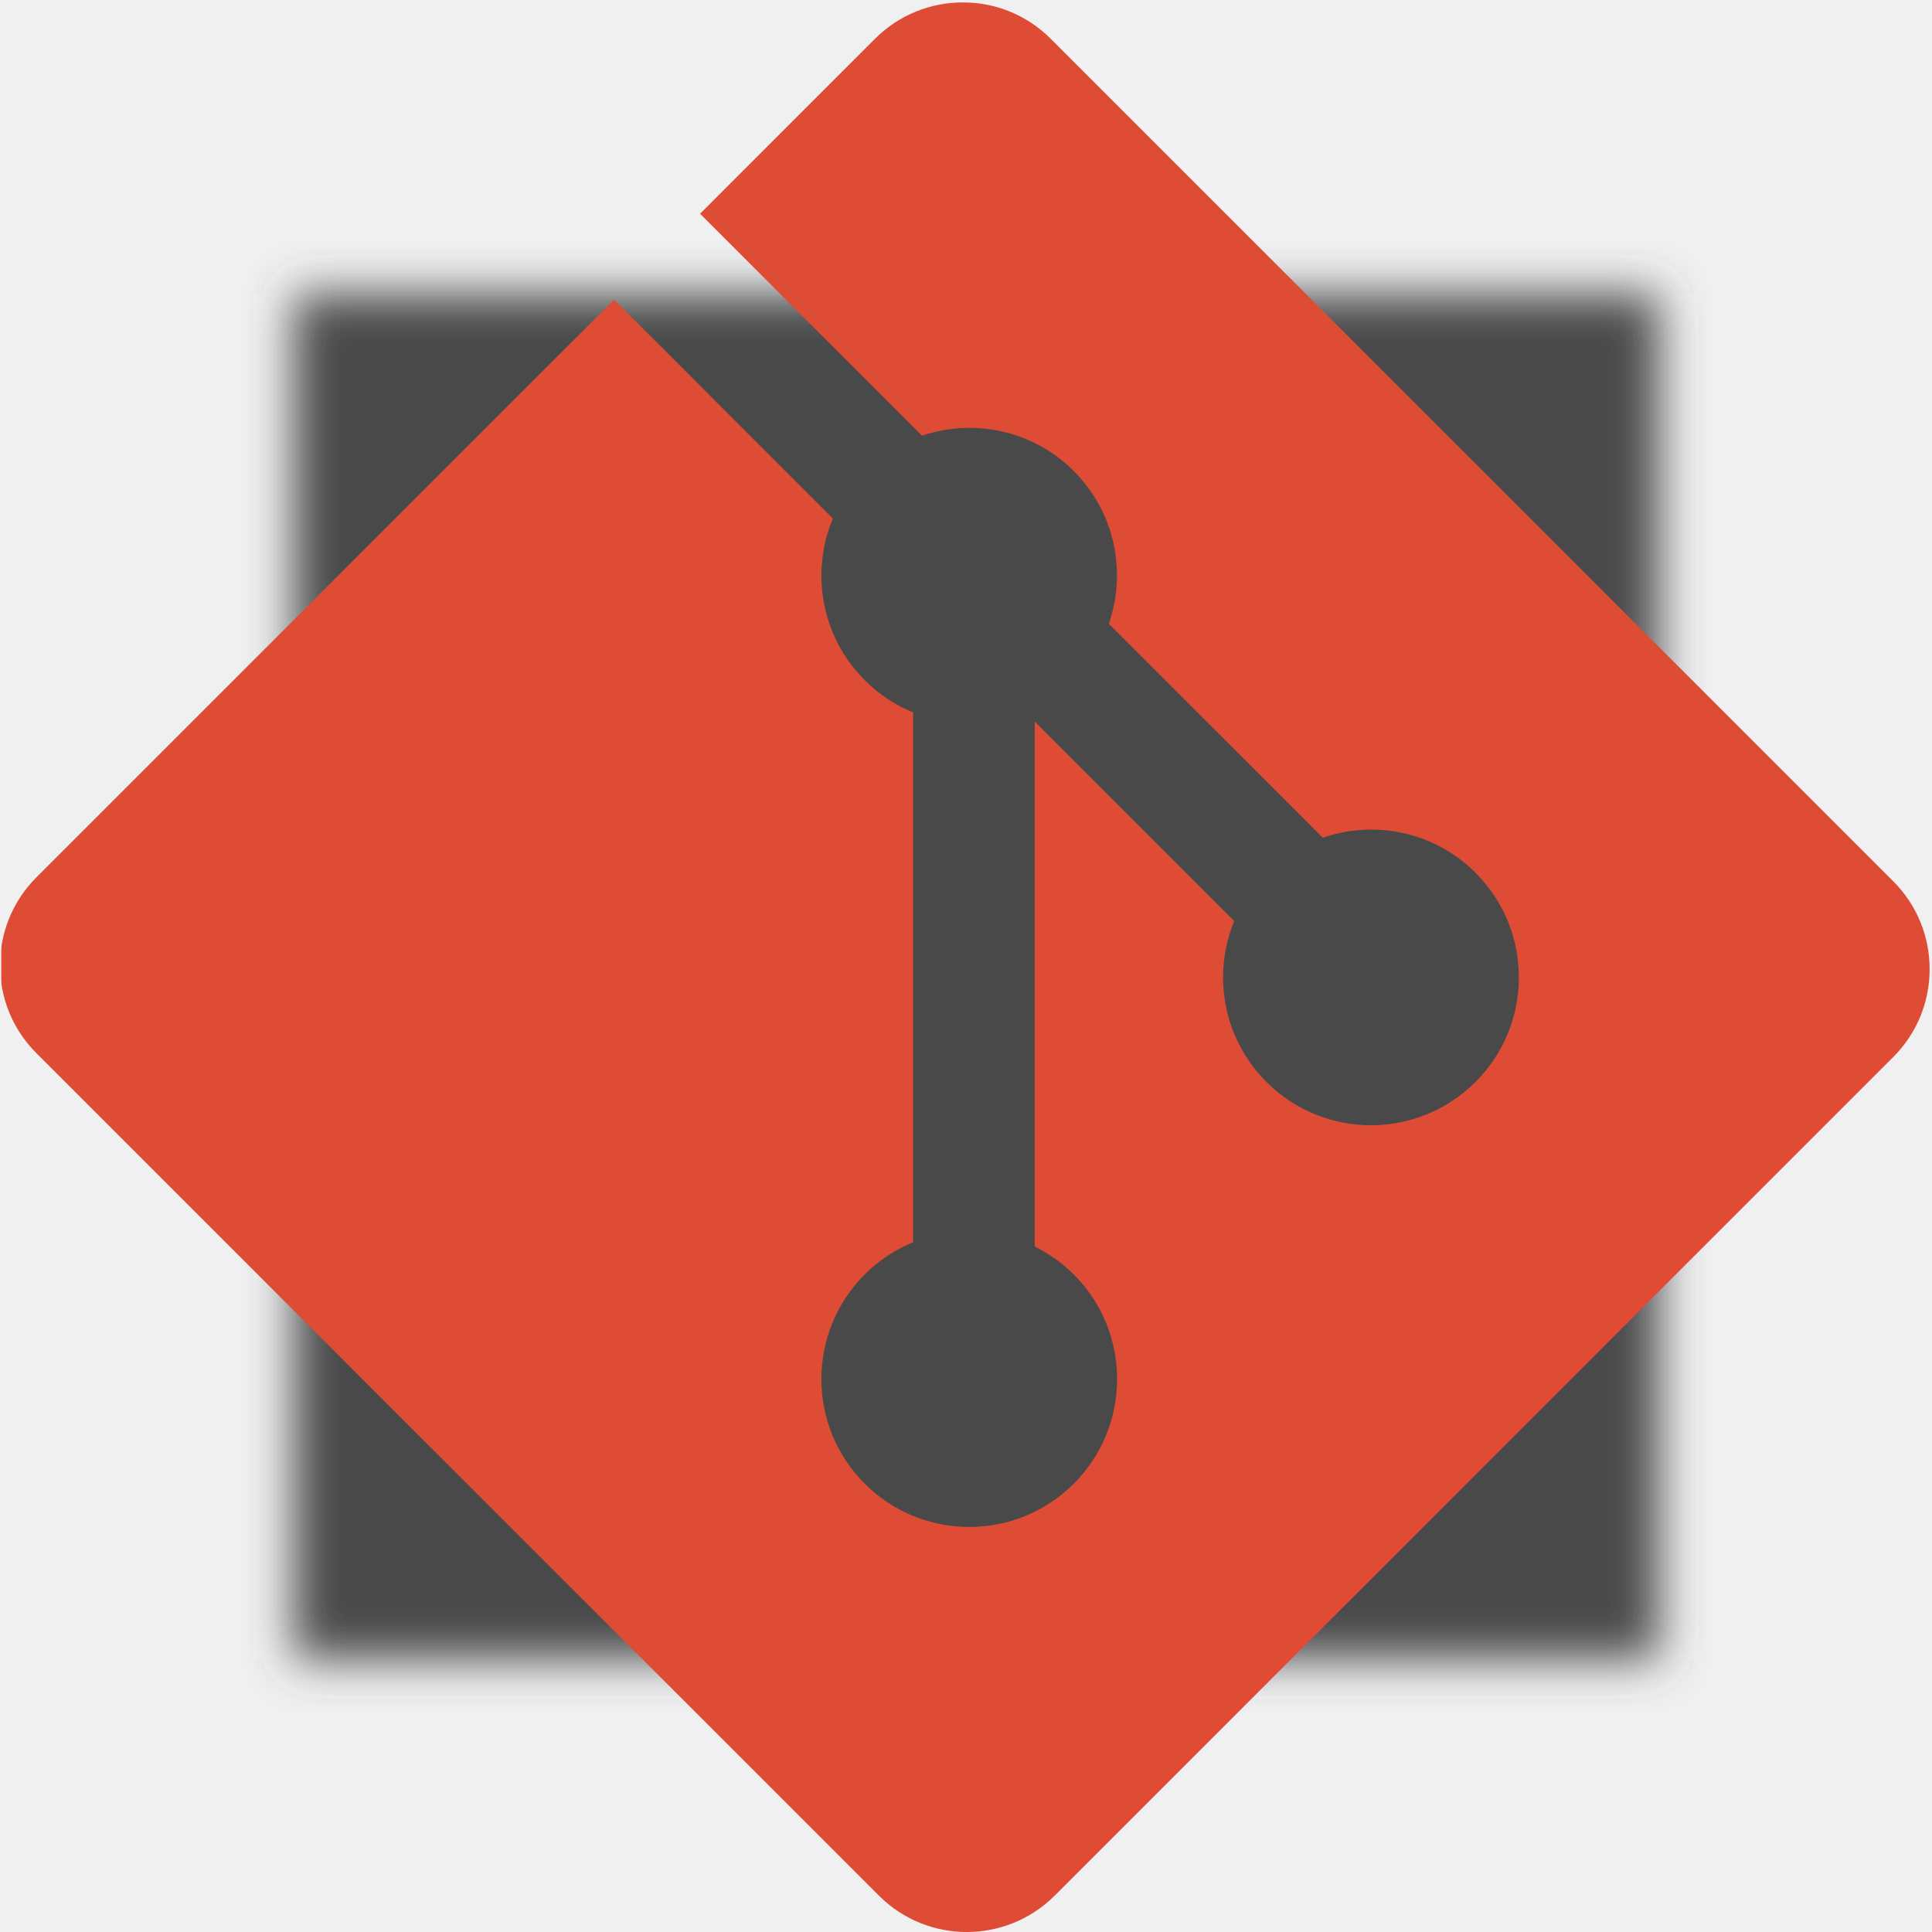
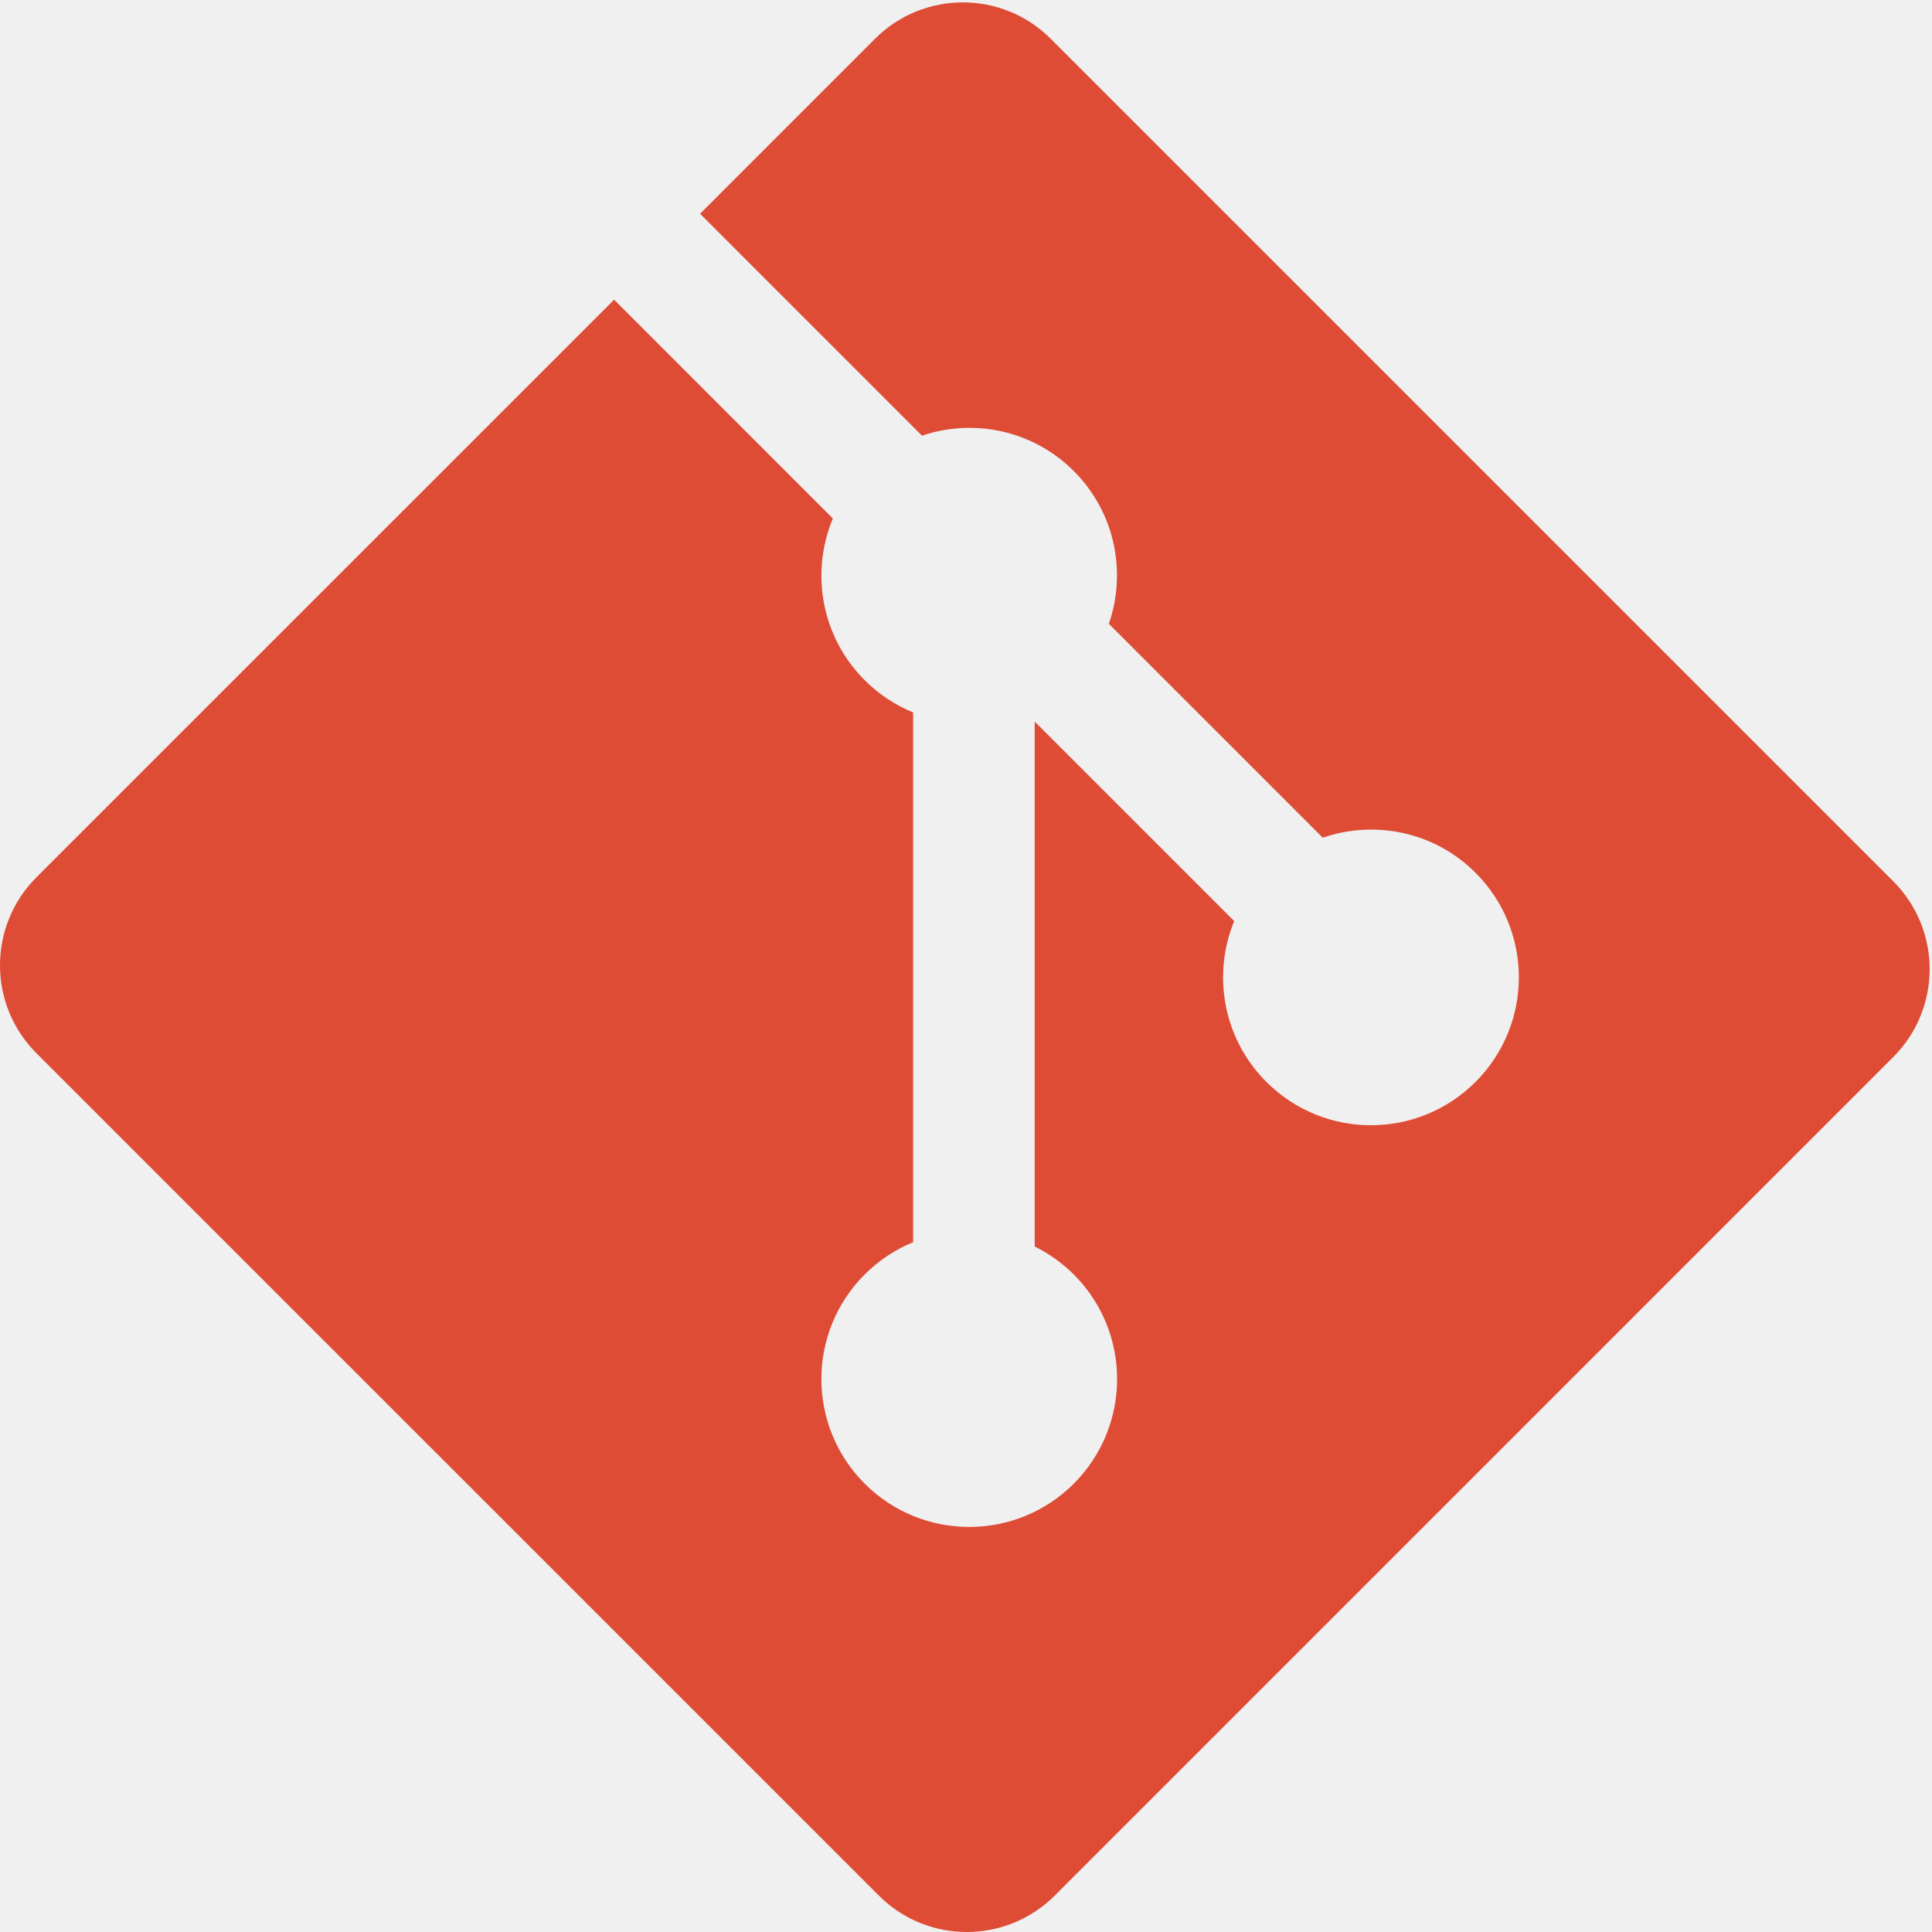
- <svg xmlns="http://www.w3.org/2000/svg" xmlns:xlink="http://www.w3.org/1999/xlink" width="92px" height="92px" viewBox="0 0 92 92" version="1.1">
-   <defs>
-     <filter x="-5.0%" y="-5.0%" width="110.1%" height="110.1%" filterUnits="objectBoundingBox" id="filter-1">
-       <feGaussianBlur stdDeviation="1.091" in="SourceGraphic" />
-     </filter>
-     <polygon id="path-2" points="0.06 92 0.06 0.114 91.888 0.114 91.888 92" />
-   </defs>
+ <svg xmlns="http://www.w3.org/2000/svg" width="92px" height="92px" viewBox="0 0 92 92" version="1.1">
+   <defs />
  <g id="Page-1" stroke="none" stroke-width="1" fill="none" fill-rule="evenodd">
-     <g id="Group">
-       <rect id="Rectangle" fill="#4A4A4A" filter="url(#filter-1)" x="14" y="14" width="65" height="65" />
-       <g id="Git-Icon-1788C">
-         <mask id="mask-3" fill="white">
-           <use xlink:href="#path-2" />
-         </mask>
-         <g id="Clip-2" />
-         <path d="M90.154,41.965 L50.035,1.847 C47.726,-0.464 43.979,-0.464 41.666,1.847 L33.336,10.179 L43.903,20.747 C46.359,19.917 49.176,20.474 51.133,22.431 C53.102,24.401 53.653,27.241 52.803,29.706 L62.988,39.891 C65.453,39.041 68.295,39.59 70.264,41.562 C73.014,44.311 73.014,48.768 70.264,51.519 C67.512,54.271 63.056,54.271 60.303,51.519 C58.234,49.449 57.723,46.409 58.771,43.861 L49.271,34.362 L49.271,59.358 C49.941,59.69 50.574,60.133 51.133,60.69 C53.883,63.44 53.883,67.896 51.133,70.65 C48.383,73.399 43.924,73.399 41.176,70.65 C38.426,67.896 38.426,63.44 41.176,60.69 C41.855,60.011 42.643,59.497 43.482,59.153 L43.482,33.925 C42.643,33.582 41.857,33.072 41.176,32.389 C39.093,30.307 38.592,27.249 39.66,24.691 L29.242,14.271 L1.732,41.779 C-0.578,44.092 -0.578,47.839 1.732,50.15 L41.853,90.268 C44.163,92.578 47.909,92.578 50.223,90.268 L90.154,50.336 C92.466,48.025 92.466,44.275 90.154,41.965" id="Fill-1" fill="#DE4C36" mask="url(#mask-3)" />
+     <g id="Git-Icon-1788C" fill="#DE4C36">
+       <g id="Group">
+         <path d="M90.154,41.965 L50.035,1.847 C47.726,-0.464 43.979,-0.464 41.666,1.847 L33.336,10.179 L43.903,20.747 C46.359,19.917 49.176,20.474 51.133,22.431 C53.102,24.401 53.653,27.241 52.803,29.706 L62.988,39.891 C65.453,39.041 68.295,39.59 70.264,41.562 C73.014,44.311 73.014,48.768 70.264,51.519 C67.512,54.271 63.056,54.271 60.303,51.519 C58.234,49.449 57.723,46.409 58.771,43.861 L49.271,34.362 L49.271,59.358 C49.941,59.69 50.574,60.133 51.133,60.69 C53.883,63.44 53.883,67.896 51.133,70.65 C48.383,73.399 43.924,73.399 41.176,70.65 C38.426,67.896 38.426,63.44 41.176,60.69 C41.855,60.011 42.643,59.497 43.482,59.153 L43.482,33.925 C42.643,33.582 41.857,33.072 41.176,32.389 C39.093,30.307 38.592,27.249 39.66,24.691 L29.242,14.271 L1.732,41.779 C-0.578,44.092 -0.578,47.839 1.732,50.15 L41.853,90.268 C44.163,92.578 47.909,92.578 50.223,90.268 L90.154,50.336 C92.466,48.025 92.466,44.275 90.154,41.965" id="Fill-1" />
      </g>
    </g>
  </g>
</svg>
